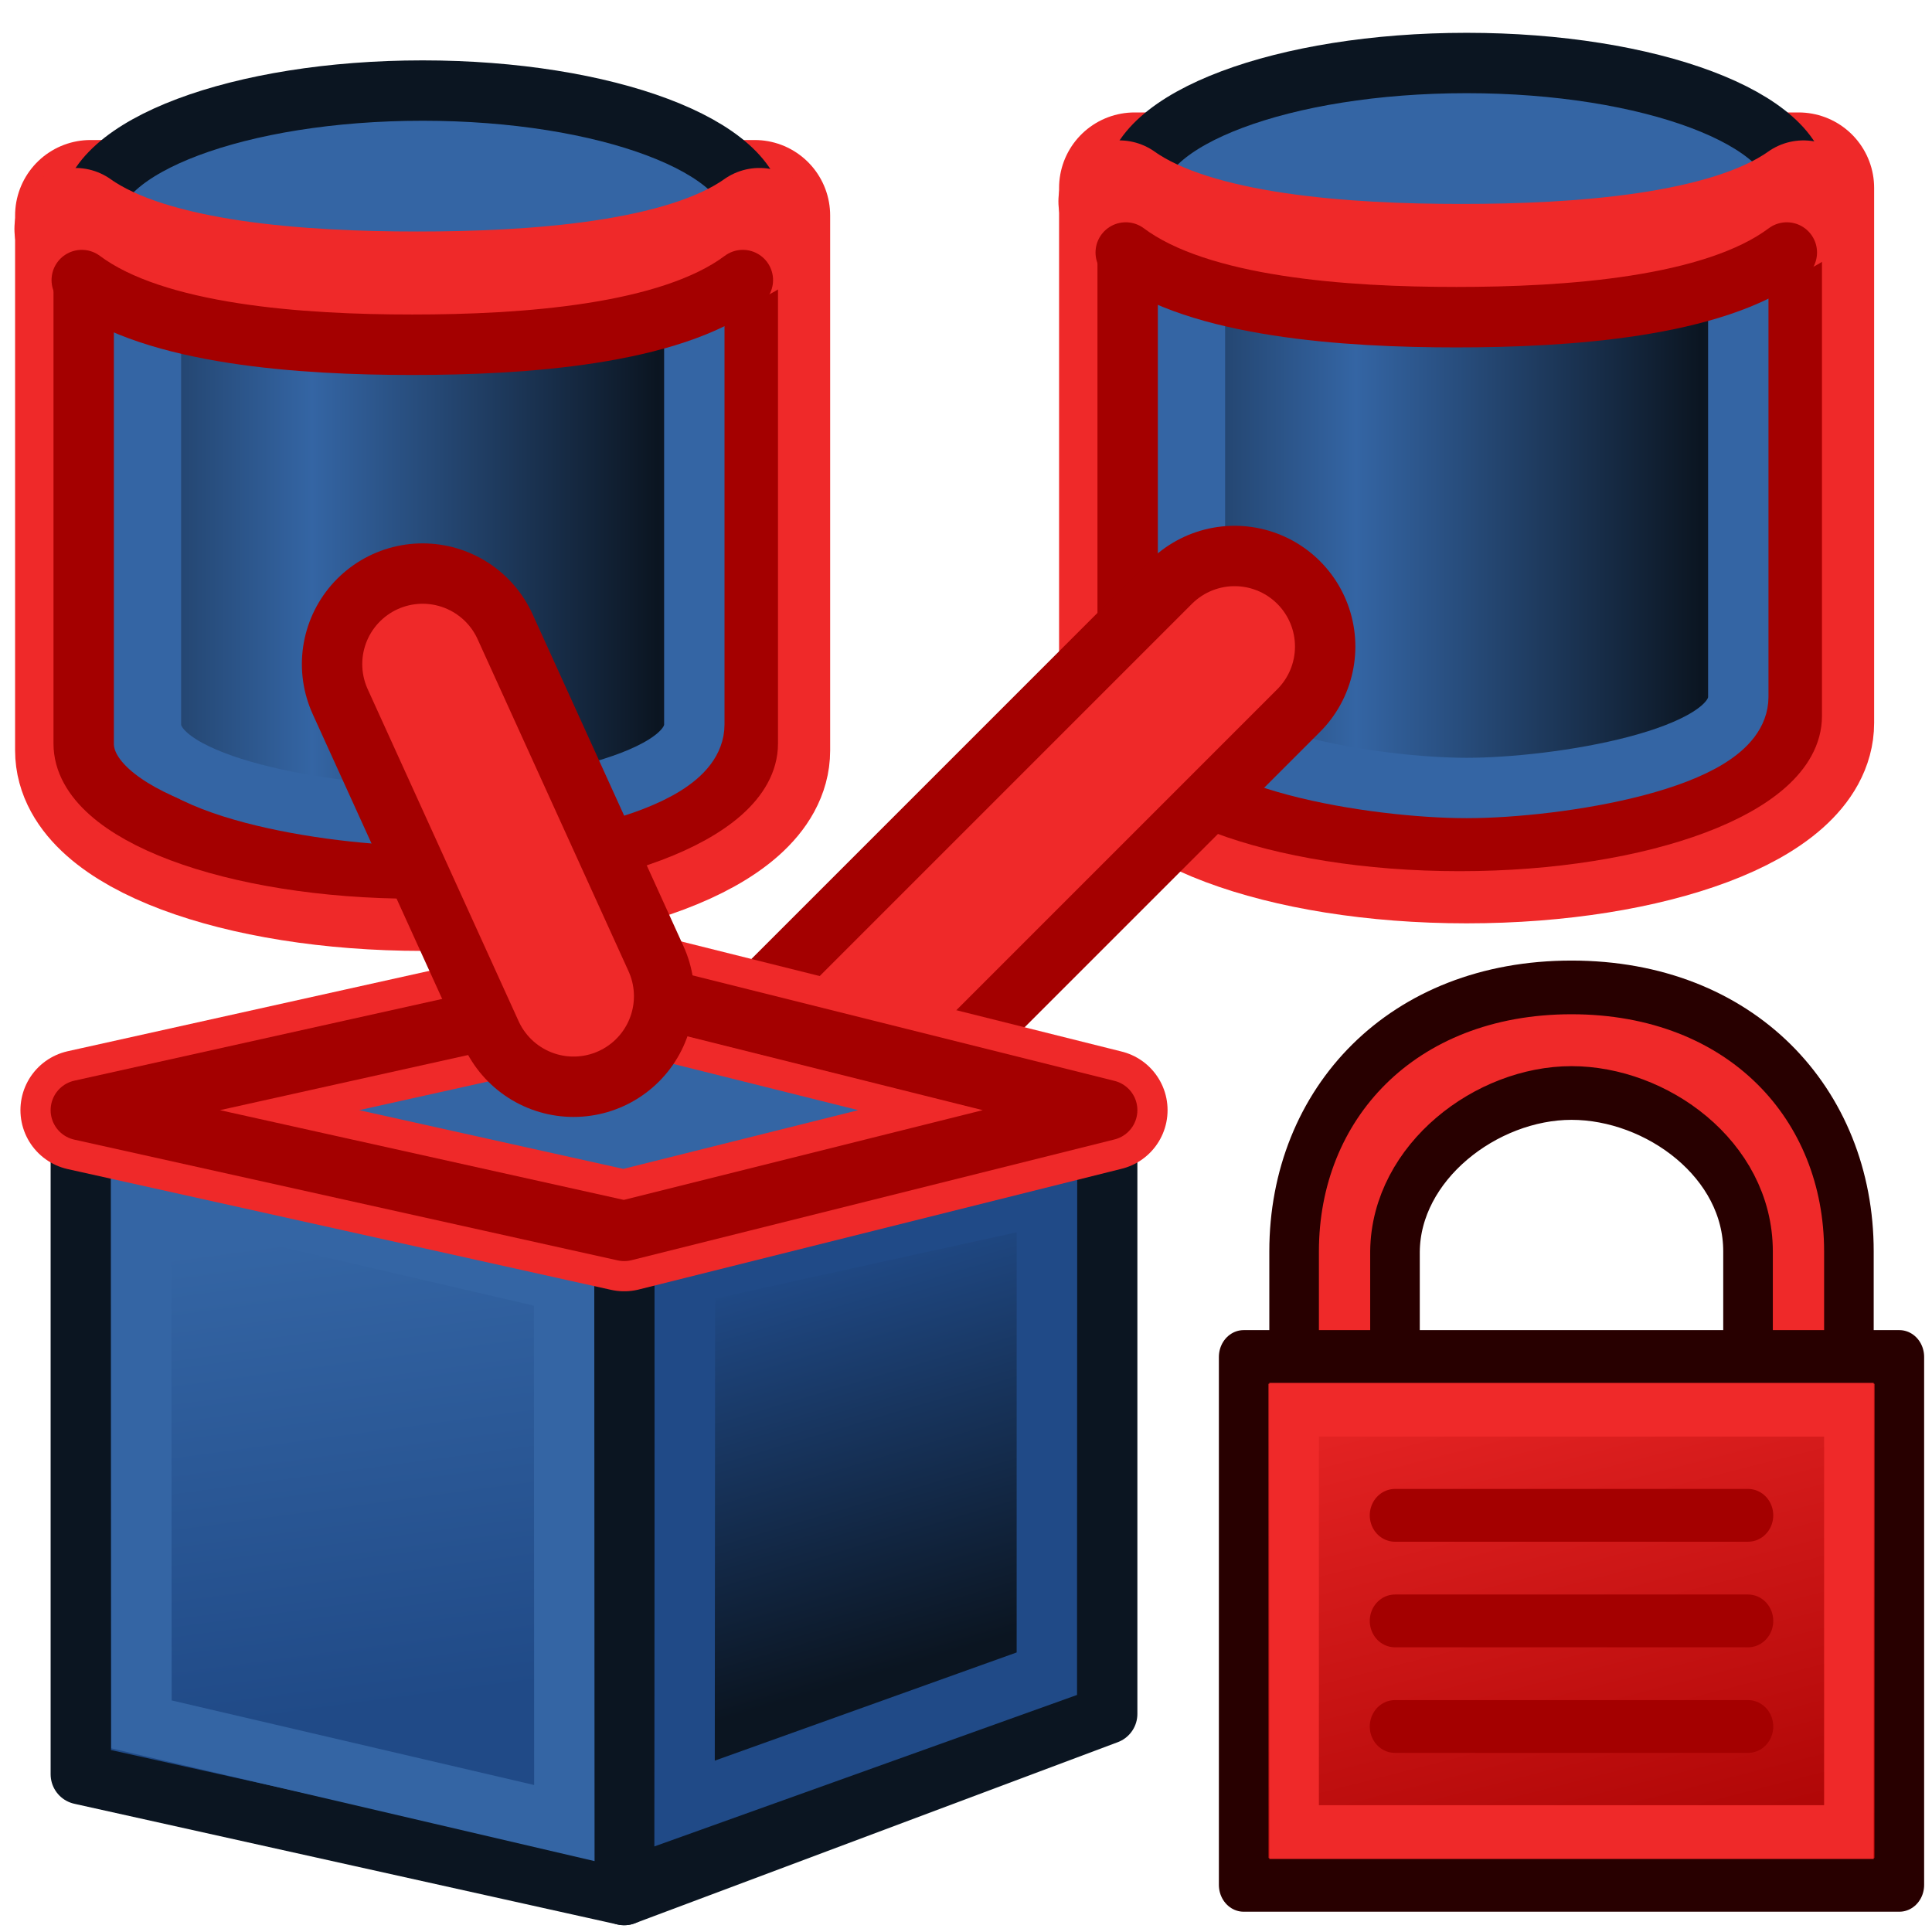
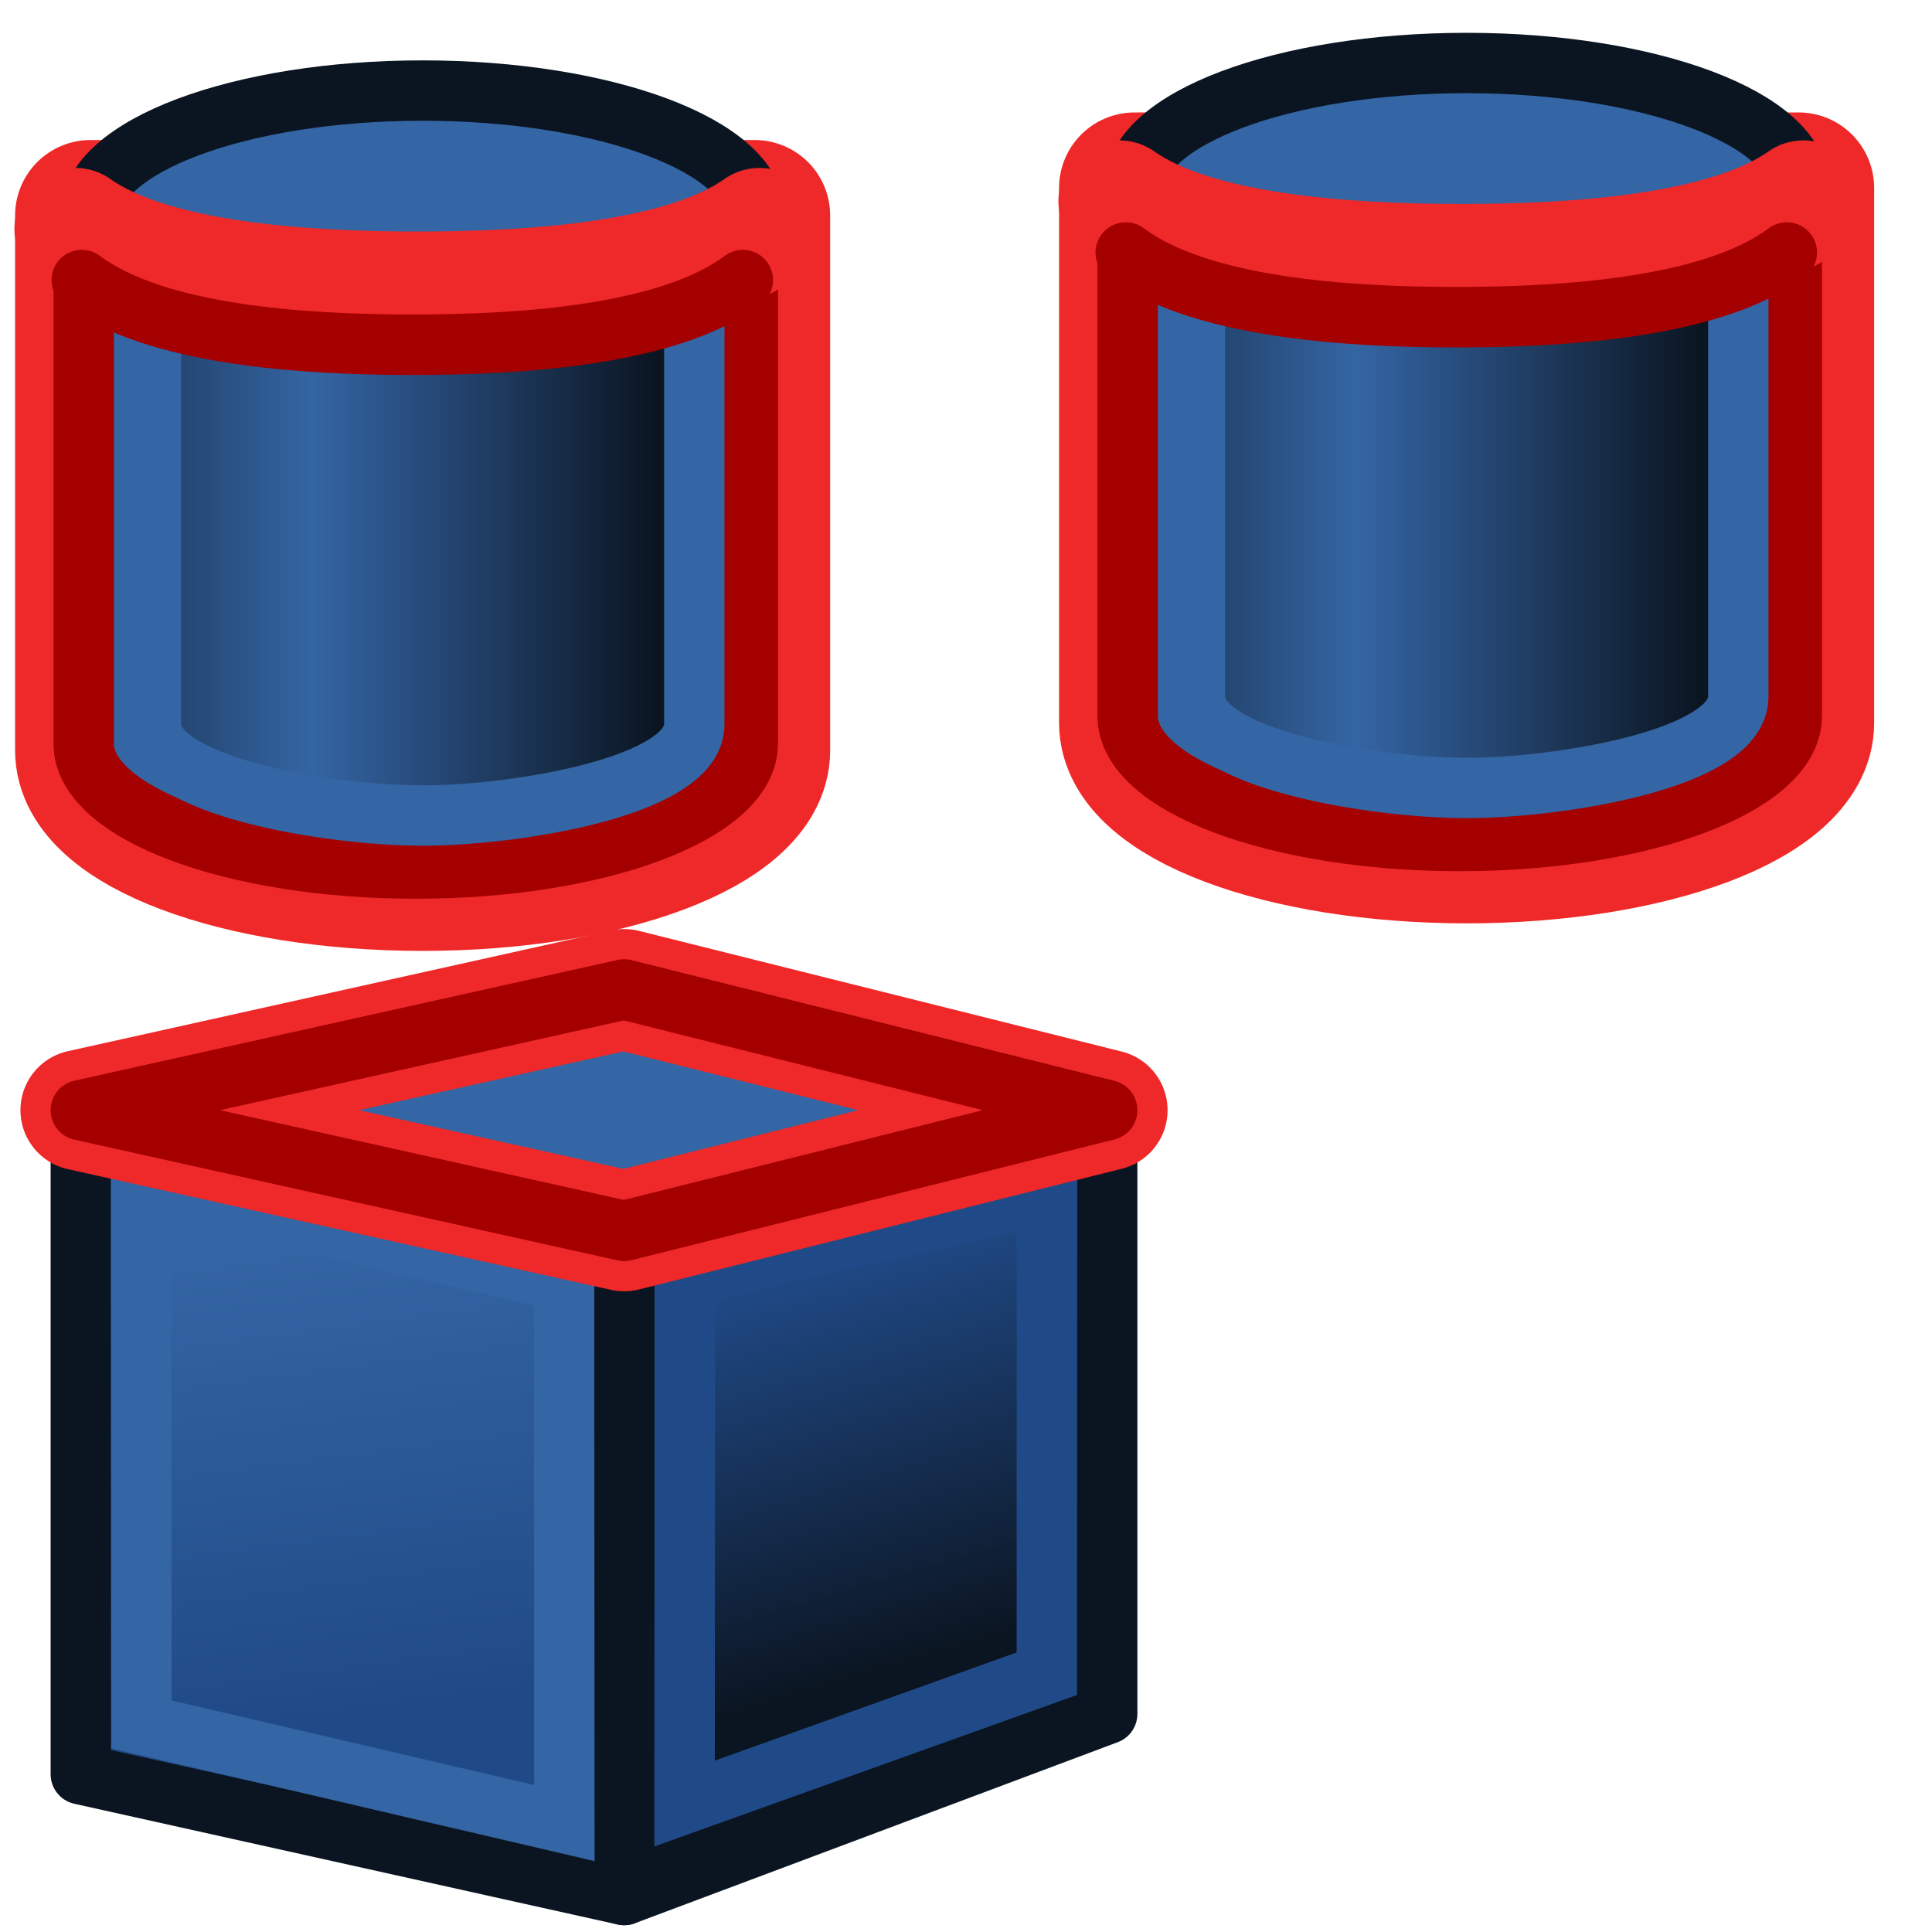
<svg xmlns="http://www.w3.org/2000/svg" xmlns:xlink="http://www.w3.org/1999/xlink" width="64px" height="64px" id="svg2980" version="1.1">
  <defs id="defs2982">
    <linearGradient id="linearGradient3864">
      <stop id="stop3866" offset="0" style="stop-color:#71b2f8;stop-opacity:1;" />
      <stop id="stop3868" offset="1" style="stop-color:#002795;stop-opacity:1;" />
    </linearGradient>
    <linearGradient id="linearGradient3377">
      <stop id="stop3379" offset="0" style="stop-color:#faff2b;stop-opacity:1;" />
      <stop id="stop3381" offset="1" style="stop-color:#ffaa00;stop-opacity:1;" />
    </linearGradient>
    <radialGradient xlink:href="#linearGradient3377" id="radialGradient3701" gradientUnits="userSpaceOnUse" cx="84.883" cy="77.043" fx="84.883" fy="77.043" r="19.467" gradientTransform="matrix(2.849242,1.258512,-0.4040415,0.9147407,-125.8413,-100.258)" />
    <linearGradient id="linearGradient3007">
      <stop id="stop3009" offset="0" style="stop-color:#faff2b;stop-opacity:1;" />
      <stop id="stop3011" offset="1" style="stop-color:#ffaa00;stop-opacity:1;" />
    </linearGradient>
    <linearGradient id="linearGradient3377-6">
      <stop id="stop3379-2" offset="0" style="stop-color:#00afff;stop-opacity:1;" />
      <stop id="stop3381-4" offset="1" style="stop-color:#0034ff;stop-opacity:1;" />
    </linearGradient>
    <radialGradient r="19.467" fy="77.043" fx="84.883" cy="77.043" cx="84.883" gradientTransform="matrix(2.849242,1.258512,-0.4040415,0.9147407,-125.8413,-100.258)" gradientUnits="userSpaceOnUse" id="radialGradient3017-8" xlink:href="#linearGradient3377-6" />
    <linearGradient id="linearGradient3835">
      <stop id="stop3837" offset="0" style="stop-color:#faff2b;stop-opacity:1;" />
      <stop id="stop3839" offset="1" style="stop-color:#ffaa00;stop-opacity:1;" />
    </linearGradient>
    <linearGradient id="linearGradient3377-2">
      <stop id="stop3379-7" offset="0" style="stop-color:#faff2b;stop-opacity:1;" />
      <stop id="stop3381-8" offset="1" style="stop-color:#ffaa00;stop-opacity:1;" />
    </linearGradient>
    <radialGradient r="19.467" fy="77.043" fx="84.883" cy="77.043" cx="84.883" gradientTransform="matrix(2.849242,1.258512,-0.4040415,0.9147407,-125.8413,-100.258)" gradientUnits="userSpaceOnUse" id="radialGradient3017-6" xlink:href="#linearGradient3377-2" />
    <linearGradient id="linearGradient3835-1">
      <stop id="stop3837-0" offset="0" style="stop-color:#faff2b;stop-opacity:1;" />
      <stop id="stop3839-9" offset="1" style="stop-color:#ffaa00;stop-opacity:1;" />
    </linearGradient>
    <radialGradient xlink:href="#linearGradient4032" id="radialGradient4112" gradientUnits="userSpaceOnUse" gradientTransform="matrix(-0.1915761,0.4662146,-1.136416,-0.419043,156.5648,24.07671)" cx="86.837" cy="90.601" fx="86.837" fy="90.601" r="19.467" />
    <linearGradient id="linearGradient4032">
      <stop style="stop-color:#71b2f8;stop-opacity:1;" offset="0" id="stop4034" />
      <stop style="stop-color:#002795;stop-opacity:1;" offset="1" id="stop4036" />
    </linearGradient>
    <radialGradient xlink:href="#linearGradient4032" id="radialGradient4114" gradientUnits="userSpaceOnUse" gradientTransform="matrix(0.1903683,-0.6138636,1.99853,-0.190928,-47.1332,165.4556)" cx="113.502" cy="65.849" fx="113.502" fy="65.849" r="19.467" />
    <linearGradient id="linearGradient3171">
      <stop style="stop-color:#71b2f8;stop-opacity:1;" offset="0" id="stop3173" />
      <stop style="stop-color:#002795;stop-opacity:1;" offset="1" id="stop3175" />
    </linearGradient>
    <radialGradient r="19.467" fy="65.849" fx="113.502" cy="65.849" cx="113.502" gradientTransform="matrix(0.1903683,-0.6138636,1.99853,-0.190928,-47.1332,165.4556)" gradientUnits="userSpaceOnUse" id="radialGradient3180" xlink:href="#linearGradient4032" />
    <radialGradient xlink:href="#linearGradient4032-7" id="radialGradient4112-9" gradientUnits="userSpaceOnUse" gradientTransform="matrix(-0.1915761,0.4662146,-1.136416,-0.419043,162.9924,26.56694)" cx="86.837" cy="90.601" fx="86.837" fy="90.601" r="19.467" />
    <linearGradient id="linearGradient4032-7">
      <stop style="stop-color:#71b2f8;stop-opacity:1;" offset="0" id="stop4034-3" />
      <stop style="stop-color:#002795;stop-opacity:1;" offset="1" id="stop4036-6" />
    </linearGradient>
    <radialGradient xlink:href="#linearGradient4032-7" id="radialGradient4114-3" gradientUnits="userSpaceOnUse" gradientTransform="matrix(0.1903683,-0.6138636,1.99853,-0.190928,-47.1332,165.4556)" cx="113.502" cy="65.849" fx="113.502" fy="65.849" r="19.467" />
    <linearGradient id="linearGradient3171-9">
      <stop style="stop-color:#71b2f8;stop-opacity:1;" offset="0" id="stop3173-7" />
      <stop style="stop-color:#002795;stop-opacity:1;" offset="1" id="stop3175-5" />
    </linearGradient>
    <radialGradient r="19.467" fy="65.849" fx="113.502" cy="65.849" cx="113.502" gradientTransform="matrix(0.1903683,-0.6138636,1.99853,-0.190928,-47.1332,165.4556)" gradientUnits="userSpaceOnUse" id="radialGradient3180-6" xlink:href="#linearGradient4032-7" />
    <linearGradient id="linearGradient4032-8">
      <stop style="stop-color:#71b2f8;stop-opacity:1;" offset="0" id="stop4034-4" />
      <stop style="stop-color:#002795;stop-opacity:1;" offset="1" id="stop4036-3" />
    </linearGradient>
    <radialGradient xlink:href="#linearGradient4032-8" id="radialGradient4114-9" gradientUnits="userSpaceOnUse" gradientTransform="matrix(0.1903683,-0.6138636,1.99853,-0.190928,-47.1332,165.4556)" cx="113.502" cy="65.849" fx="113.502" fy="65.849" r="19.467" />
    <linearGradient id="linearGradient3171-1">
      <stop style="stop-color:#71b2f8;stop-opacity:1;" offset="0" id="stop3173-0" />
      <stop style="stop-color:#002795;stop-opacity:1;" offset="1" id="stop3175-3" />
    </linearGradient>
    <linearGradient xlink:href="#linearGradient4032-0" id="linearGradient3822" x1="154.135" y1="33.267" x2="165.616" y2="46.43" gradientUnits="userSpaceOnUse" />
    <linearGradient id="linearGradient4032-0">
      <stop style="stop-color:#71b2f8;stop-opacity:1;" offset="0" id="stop4034-37" />
      <stop style="stop-color:#002795;stop-opacity:1;" offset="1" id="stop4036-1" />
    </linearGradient>
    <radialGradient xlink:href="#linearGradient4032-0" id="radialGradient3703" gradientUnits="userSpaceOnUse" cx="132.705" cy="90.193" fx="132.705" fy="90.193" r="19.467" gradientTransform="matrix(-0.08162339,1.394907,-1.157257,-0.2696337,245.2277,-105.4436)" />
    <linearGradient id="linearGradient3284">
      <stop style="stop-color:#71b2f8;stop-opacity:1;" offset="0" id="stop3286" />
      <stop style="stop-color:#002795;stop-opacity:1;" offset="1" id="stop3288" />
    </linearGradient>
    <radialGradient r="19.467" fy="90.193" fx="132.705" cy="90.193" cx="132.705" gradientTransform="matrix(-0.08162339,1.394907,-1.157257,-0.2696337,245.2277,-105.4436)" gradientUnits="userSpaceOnUse" id="radialGradient3294" xlink:href="#linearGradient4032-0" />
    <linearGradient xlink:href="#linearGradient3193" id="linearGradient3191" x1="11.758" y1="27.364" x2="21.166" y2="55.146" gradientUnits="userSpaceOnUse" gradientTransform="matrix(-0.999956,0.00937982,-0.00937982,-0.999956,39.60823,75.666)" />
    <linearGradient id="linearGradient3193">
      <stop id="stop3195" offset="0" style="stop-color:#68ff00;stop-opacity:1;" />
      <stop id="stop3197" offset="1" style="stop-color:#078b00;stop-opacity:1;" />
    </linearGradient>
    <linearGradient gradientTransform="translate(-16,0)" xlink:href="#linearGradient3777" id="linearGradient3783" x1="53.897" y1="51.18" x2="50" y2="38" gradientUnits="userSpaceOnUse" />
    <linearGradient id="linearGradient3777">
      <stop style="stop-color:#0b1521;stop-opacity:1" offset="0" id="stop3779" />
      <stop style="stop-color:#204a87;stop-opacity:1" offset="1" id="stop3781" />
    </linearGradient>
    <linearGradient gradientTransform="translate(-16,0)" xlink:href="#linearGradient3767" id="linearGradient3773" x1="22.117" y1="55.718" x2="20" y2="40" gradientUnits="userSpaceOnUse" />
    <linearGradient id="linearGradient3767">
      <stop style="stop-color:#204a87;stop-opacity:1" offset="0" id="stop3769" />
      <stop style="stop-color:#3465a4;stop-opacity:1" offset="1" id="stop3771" />
    </linearGradient>
    <linearGradient xlink:href="#linearGradient3801-6-1" id="linearGradient3807-3-9" x1="110" y1="35" x2="85" y2="35" gradientUnits="userSpaceOnUse" spreadMethod="reflect" gradientTransform="matrix(0.4583334,0,0,0.5172414,7.374997,5.432404)" />
    <linearGradient id="linearGradient3801-6-1">
      <stop style="stop-color:#204a87;stop-opacity:1" offset="0" id="stop3803-7-2" />
      <stop style="stop-color:#729fcf;stop-opacity:1" offset="1" id="stop3805-5-7" />
    </linearGradient>
    <linearGradient xlink:href="#linearGradient3801-6" id="linearGradient3807-3" x1="110" y1="35" x2="85" y2="35" gradientUnits="userSpaceOnUse" spreadMethod="reflect" gradientTransform="matrix(0.4583334,0,0,0.5172414,-28.625,1.448273)" />
    <linearGradient id="linearGradient3801-6">
      <stop style="stop-color:#0b1521;stop-opacity:1" offset="0" id="stop3803-7" />
      <stop style="stop-color:#3465a4;stop-opacity:1" offset="1" id="stop3805-5" />
    </linearGradient>
-     <linearGradient xlink:href="#linearGradient3838" id="linearGradient3199" gradientUnits="userSpaceOnUse" x1="2802.963" y1="538.362" x2="2859.726" y2="786.056" />
-     <linearGradient id="linearGradient3838">
-       <stop style="stop-color:#34e0e2;stop-opacity:1" offset="0" id="stop3840" />
-       <stop style="stop-color:#06989a;stop-opacity:1" offset="1" id="stop3842" />
-     </linearGradient>
-     <linearGradient xlink:href="#linearGradient3166" id="linearGradient3197" gradientUnits="userSpaceOnUse" x1="2802.963" y1="626.087" x2="2849.406" y2="822.179" gradientTransform="translate(61.25766,0)" />
-     <linearGradient id="linearGradient3166">
-       <stop id="stop3168" offset="0" style="stop-color:#ef2929;stop-opacity:1" />
-       <stop id="stop3170" offset="1" style="stop-color:#a40000;stop-opacity:1" />
-     </linearGradient>
    <linearGradient xlink:href="#linearGradient3801-6" id="linearGradient4303" gradientUnits="userSpaceOnUse" gradientTransform="matrix(0.4583334,0,0,0.5172414,-28.625,1.448273)" spreadMethod="reflect" x1="110" y1="35" x2="85" y2="35" />
  </defs>
  <g id="layer1">
    <g id="g4287" transform="translate(34.58314,-0.9130862)">
      <path style="fill:none;stroke:#3465a4;stroke-width:2;stroke-linecap:round;stroke-linejoin:round;stroke-miterlimit:4.5;stroke-dashoffset:20.4;stroke-opacity:1" d="M 23,11 C 21,13 17,13.352 14,13.352 11,13.352 7,13 5,11" id="path4289" />
      <path id="path4291" d="m 25,24.862 c 0,2.285 -4.925,4.138 -11,4.138 C 7.925,29 3,27.147 3,24.862 l -1e-6,-17.724 22,0 z" style="fill:none;stroke:#ef2929;stroke-width:5;stroke-linecap:round;stroke-linejoin:round;stroke-miterlimit:4.5;stroke-dasharray:none;stroke-dashoffset:20.4;stroke-opacity:1" />
      <path style="fill:#3465a4;stroke:#a40000;stroke-width:2;stroke-linecap:round;stroke-linejoin:round;stroke-miterlimit:4.5;stroke-dashoffset:20.4;stroke-opacity:1" d="m 24.772,24.634 c 0,2.285 -4.925,4.138 -11,4.138 -6.075,0 -11,-1.853 -11,-4.138 l -10e-7,-17.724 22,0 z" id="path4293" />
      <path style="fill:url(#linearGradient4303);fill-opacity:1;stroke:#3465a4;stroke-width:2;stroke-linecap:round;stroke-linejoin:round;stroke-miterlimit:4.5;stroke-dashoffset:20.4;stroke-opacity:1" d="m 23,24 c 0,2.078 -6,3.016 -9,3.016 -3,0 -9,-0.938 -9,-3.016 l -1e-6,-15.655 18,0 z" id="path4295" />
      <ellipse ry="4.138" rx="11" cy="7.138" cx="14" style="fill:#3465a4;stroke:#0b1521;stroke-width:2;stroke-linecap:round;stroke-linejoin:round;stroke-miterlimit:4.5;stroke-dasharray:none;stroke-dashoffset:20.4;stroke-opacity:1" id="ellipse4297" />
      <path id="path4299" d="m 25.158,7.584 c -2.518,1.79 -7.553,2.105 -11.33,2.105 -3.777,0 -8.812,-0.315 -11.33,-2.105" style="fill:none;stroke:#ef2929;stroke-width:4.04;stroke-linecap:round;stroke-linejoin:round;stroke-miterlimit:4.5;stroke-dasharray:none;stroke-dashoffset:20.4;stroke-opacity:1" />
      <path style="fill:none;stroke:#a40000;stroke-width:2.003;stroke-linecap:round;stroke-linejoin:round;stroke-miterlimit:4.5;stroke-dasharray:none;stroke-dashoffset:20.4;stroke-opacity:1" d="m 24.607,9.278 c -2.433,1.822 -7.299,2.142 -10.949,2.142 -3.65,0 -8.516,-0.32 -10.949,-2.142" id="path4301" />
    </g>
    <g id="g4278">
      <path id="path2994-3-6-9-6" d="M 23,11 C 21,13 17,13.352 14,13.352 11,13.352 7,13 5,11" style="fill:none;stroke:#3465a4;stroke-width:2;stroke-linecap:round;stroke-linejoin:round;stroke-miterlimit:4.5;stroke-dashoffset:20.4;stroke-opacity:1" />
      <path style="fill:none;stroke:#ef2929;stroke-width:5;stroke-linecap:round;stroke-linejoin:round;stroke-miterlimit:4.5;stroke-dasharray:none;stroke-dashoffset:20.4;stroke-opacity:1" d="m 25,24.862 c 0,2.285 -4.925,4.138 -11,4.138 C 7.925,29 3,27.147 3,24.862 l -1e-6,-17.724 22,0 z" id="path4260" />
      <path id="path2994-3-3" d="m 24.772,24.634 c 0,2.285 -4.925,4.138 -11,4.138 -6.075,0 -11,-1.853 -11,-4.138 l -10e-7,-17.724 22,0 z" style="fill:#3465a4;stroke:#a40000;stroke-width:2;stroke-linecap:round;stroke-linejoin:round;stroke-miterlimit:4.5;stroke-dashoffset:20.4;stroke-opacity:1" />
      <path id="path2994-3-6-5" d="m 23,24 c 0,2.078 -6,3.016 -9,3.016 -3,0 -9,-0.938 -9,-3.016 l -1e-6,-15.655 18,0 z" style="fill:url(#linearGradient3807-3);fill-opacity:1;stroke:#3465a4;stroke-width:2;stroke-linecap:round;stroke-linejoin:round;stroke-miterlimit:4.5;stroke-dashoffset:20.4;stroke-opacity:1" />
      <ellipse id="path2994-2" style="fill:#3465a4;stroke:#0b1521;stroke-width:2;stroke-linecap:round;stroke-linejoin:round;stroke-miterlimit:4.5;stroke-dasharray:none;stroke-dashoffset:20.4;stroke-opacity:1" cx="14" cy="7.138" rx="11" ry="4.138" />
      <path style="fill:none;stroke:#ef2929;stroke-width:4.04;stroke-linecap:round;stroke-linejoin:round;stroke-miterlimit:4.5;stroke-dasharray:none;stroke-dashoffset:20.4;stroke-opacity:1" d="m 25.158,7.584 c -2.518,1.79 -7.553,2.105 -11.33,2.105 -3.777,0 -8.812,-0.315 -11.33,-2.105" id="path4262" />
      <path id="path4276" d="m 24.607,9.278 c -2.433,1.822 -7.299,2.142 -10.949,2.142 -3.65,0 -8.516,-0.32 -10.949,-2.142" style="fill:none;stroke:#a40000;stroke-width:2.003;stroke-linecap:round;stroke-linejoin:round;stroke-miterlimit:4.5;stroke-dasharray:none;stroke-dashoffset:20.4;stroke-opacity:1" />
    </g>
    <g id="g3760-8" transform="matrix(0.3980009,0,0,0.493381,18.71021,-4.578477)" />
-     <g id="g4325" transform="translate(-7.102144,-2.582598)">
-       <path id="path3211" d="M 34,38 48,24" style="fill:none;stroke:#a40000;stroke-width:8;stroke-linecap:round;stroke-linejoin:miter;stroke-opacity:1" />
-       <path id="path3211-0" d="M 34,38 48,24" style="fill:none;stroke:#ef2929;stroke-width:4;stroke-linecap:round;stroke-linejoin:miter;stroke-opacity:1" />
-     </g>
    <g id="g4316" transform="translate(-0.3228247,1.775536)">
      <path id="path2993" d="M 3,35 21,39 37,35 21,31 Z" style="fill:#3465a4;stroke:#0b1521;stroke-width:2;stroke-linecap:butt;stroke-linejoin:round;stroke-opacity:1" />
      <path id="path2995" d="m 37,35 0,20 -16,6 0,-22 z" style="fill:url(#linearGradient3783);fill-opacity:1;stroke:#0b1521;stroke-width:2;stroke-linecap:butt;stroke-linejoin:round;stroke-opacity:1" />
      <path style="display:inline;overflow:visible;visibility:visible;fill:url(#linearGradient3773);fill-opacity:1;fill-rule:evenodd;stroke:#0b1521;stroke-width:2;stroke-linecap:butt;stroke-linejoin:round;stroke-miterlimit:4;stroke-dasharray:none;stroke-dashoffset:0;stroke-opacity:1;marker:none;enable-background:accumulate" d="M 3,35 21,39 21,61 3,57 Z" id="path3825" />
      <path id="path3765" d="m 5,37.428 0.009,17.919 14.009,3.269 -0.009,-17.934 z" style="fill:none;stroke:#3465a4;stroke-width:2;stroke-linecap:butt;stroke-linejoin:miter;stroke-opacity:1" />
      <path id="path3775" d="m 23.012,40.434 -0.012,17.535 12.001,-4.301 3.6e-4,-15.867 z" style="fill:none;stroke:#204a87;stroke-width:2;stroke-linecap:butt;stroke-linejoin:miter;stroke-opacity:1" />
      <path id="path4312" d="M 3,35 21,39 37,35 21,31 Z" style="fill:none;stroke:#ef2929;stroke-width:4;stroke-linecap:butt;stroke-linejoin:round;stroke-miterlimit:4;stroke-dasharray:none;stroke-opacity:1" />
      <path style="fill:none;stroke:#a40000;stroke-width:2;stroke-linecap:butt;stroke-linejoin:round;stroke-opacity:1" d="M 3,35 21,39 37,35 21,31 Z" id="path4310" />
    </g>
-     <path style="fill:none;stroke:#a40000;stroke-width:8;stroke-linecap:round;stroke-linejoin:miter;stroke-opacity:1" d="M 19,33 14,22" id="path3999" />
-     <path style="fill:none;stroke:#ef2929;stroke-width:4;stroke-linecap:round;stroke-linejoin:miter;stroke-opacity:1" d="M 19,33 14,22" id="path3999-6" />
-     <g id="g3188" transform="matrix(0.8353752,0,0,0.8743972,67.09501,10.84933)">
-       <g style="color:#000000;font-style:normal;font-variant:normal;font-weight:normal;font-stretch:normal;font-size:54.215px;font-family:Arial;-inkscape-font-specification:Arial;display:inline;overflow:visible;visibility:visible;fill:url(#linearGradient3199);fill-opacity:1;fill-rule:nonzero;stroke:#042a2a;stroke-width:15.059;stroke-linecap:round;stroke-linejoin:round;stroke-miterlimit:4;stroke-dasharray:none;stroke-dashoffset:0;stroke-opacity:1;marker:none;enable-background:accumulate" id="g2385" transform="matrix(0.1305959,0,0,0.135064,-395.4251,-48.7437)">
-         <path id="path2387" d="m 2805.793,620.03 0,0 0,0 0,59.231 30.629,0 0,-59.231 0,0 c 0.298,-25.07 27.799,-44.423 53.6,-44.423 25.801,0 53.601,18.622 53.6,44.423 l 0,0 0,59.231 30.629,0 0,-59.231 0,0 c 5e-4,-41.282 -32.626,-74.039 -84.229,-74.039 -51.603,0 -84.229,32.757 -84.229,74.039 z" style="display:inline;overflow:visible;visibility:visible;fill:#ef2929;fill-opacity:1;fill-rule:evenodd;stroke:#280000;stroke-width:15.059;stroke-linecap:round;stroke-linejoin:round;stroke-miterlimit:4;stroke-dasharray:none;stroke-dashoffset:0;stroke-opacity:1;marker:none;enable-background:accumulate" />
-         <rect y="649.645" x="2790.479" height="148.078" width="199.088" id="rect2389" style="display:inline;overflow:visible;visibility:visible;fill:url(#linearGradient3197);fill-opacity:1;fill-rule:evenodd;stroke:#280000;stroke-width:15.059;stroke-linecap:round;stroke-linejoin:round;stroke-miterlimit:4;stroke-dasharray:none;stroke-dashoffset:0;stroke-opacity:1;marker:none;enable-background:accumulate" />
-         <rect y="664.453" x="2805.793" height="118.462" width="168.459" id="rect2389-0" style="display:inline;overflow:visible;visibility:visible;fill:none;stroke:#ef2929;stroke-width:15.059;stroke-linecap:round;stroke-linejoin:miter;stroke-miterlimit:4;stroke-dasharray:none;stroke-dashoffset:0;stroke-opacity:1;marker:none;enable-background:accumulate" />
-       </g>
-       <path id="path3777-7" d="M -25,45 -11,45" style="color:#000000;font-style:normal;font-variant:normal;font-weight:normal;font-stretch:normal;font-size:54.215px;font-family:Arial;-inkscape-font-specification:Arial;display:inline;overflow:visible;visibility:visible;fill:none;stroke:#a40000;stroke-width:2;stroke-linecap:round;stroke-linejoin:miter;stroke-miterlimit:4;stroke-dasharray:none;stroke-dashoffset:0;stroke-opacity:1;marker:none;enable-background:accumulate" />
-       <path id="path3777-3-5" d="m -25,49 14,0" style="color:#000000;font-style:normal;font-variant:normal;font-weight:normal;font-stretch:normal;font-size:54.215px;font-family:Arial;-inkscape-font-specification:Arial;display:inline;overflow:visible;visibility:visible;fill:none;stroke:#a40000;stroke-width:2;stroke-linecap:round;stroke-linejoin:miter;stroke-miterlimit:4;stroke-dasharray:none;stroke-dashoffset:0;stroke-opacity:1;marker:none;enable-background:accumulate" />
-       <path id="path3777-6-3" d="m -25,53 14,0" style="color:#000000;font-style:normal;font-variant:normal;font-weight:normal;font-stretch:normal;font-size:54.215px;font-family:Arial;-inkscape-font-specification:Arial;display:inline;overflow:visible;visibility:visible;fill:none;stroke:#a40000;stroke-width:2;stroke-linecap:round;stroke-linejoin:miter;stroke-miterlimit:4;stroke-dasharray:none;stroke-dashoffset:0;stroke-opacity:1;marker:none;enable-background:accumulate" />
-     </g>
  </g>
</svg>
